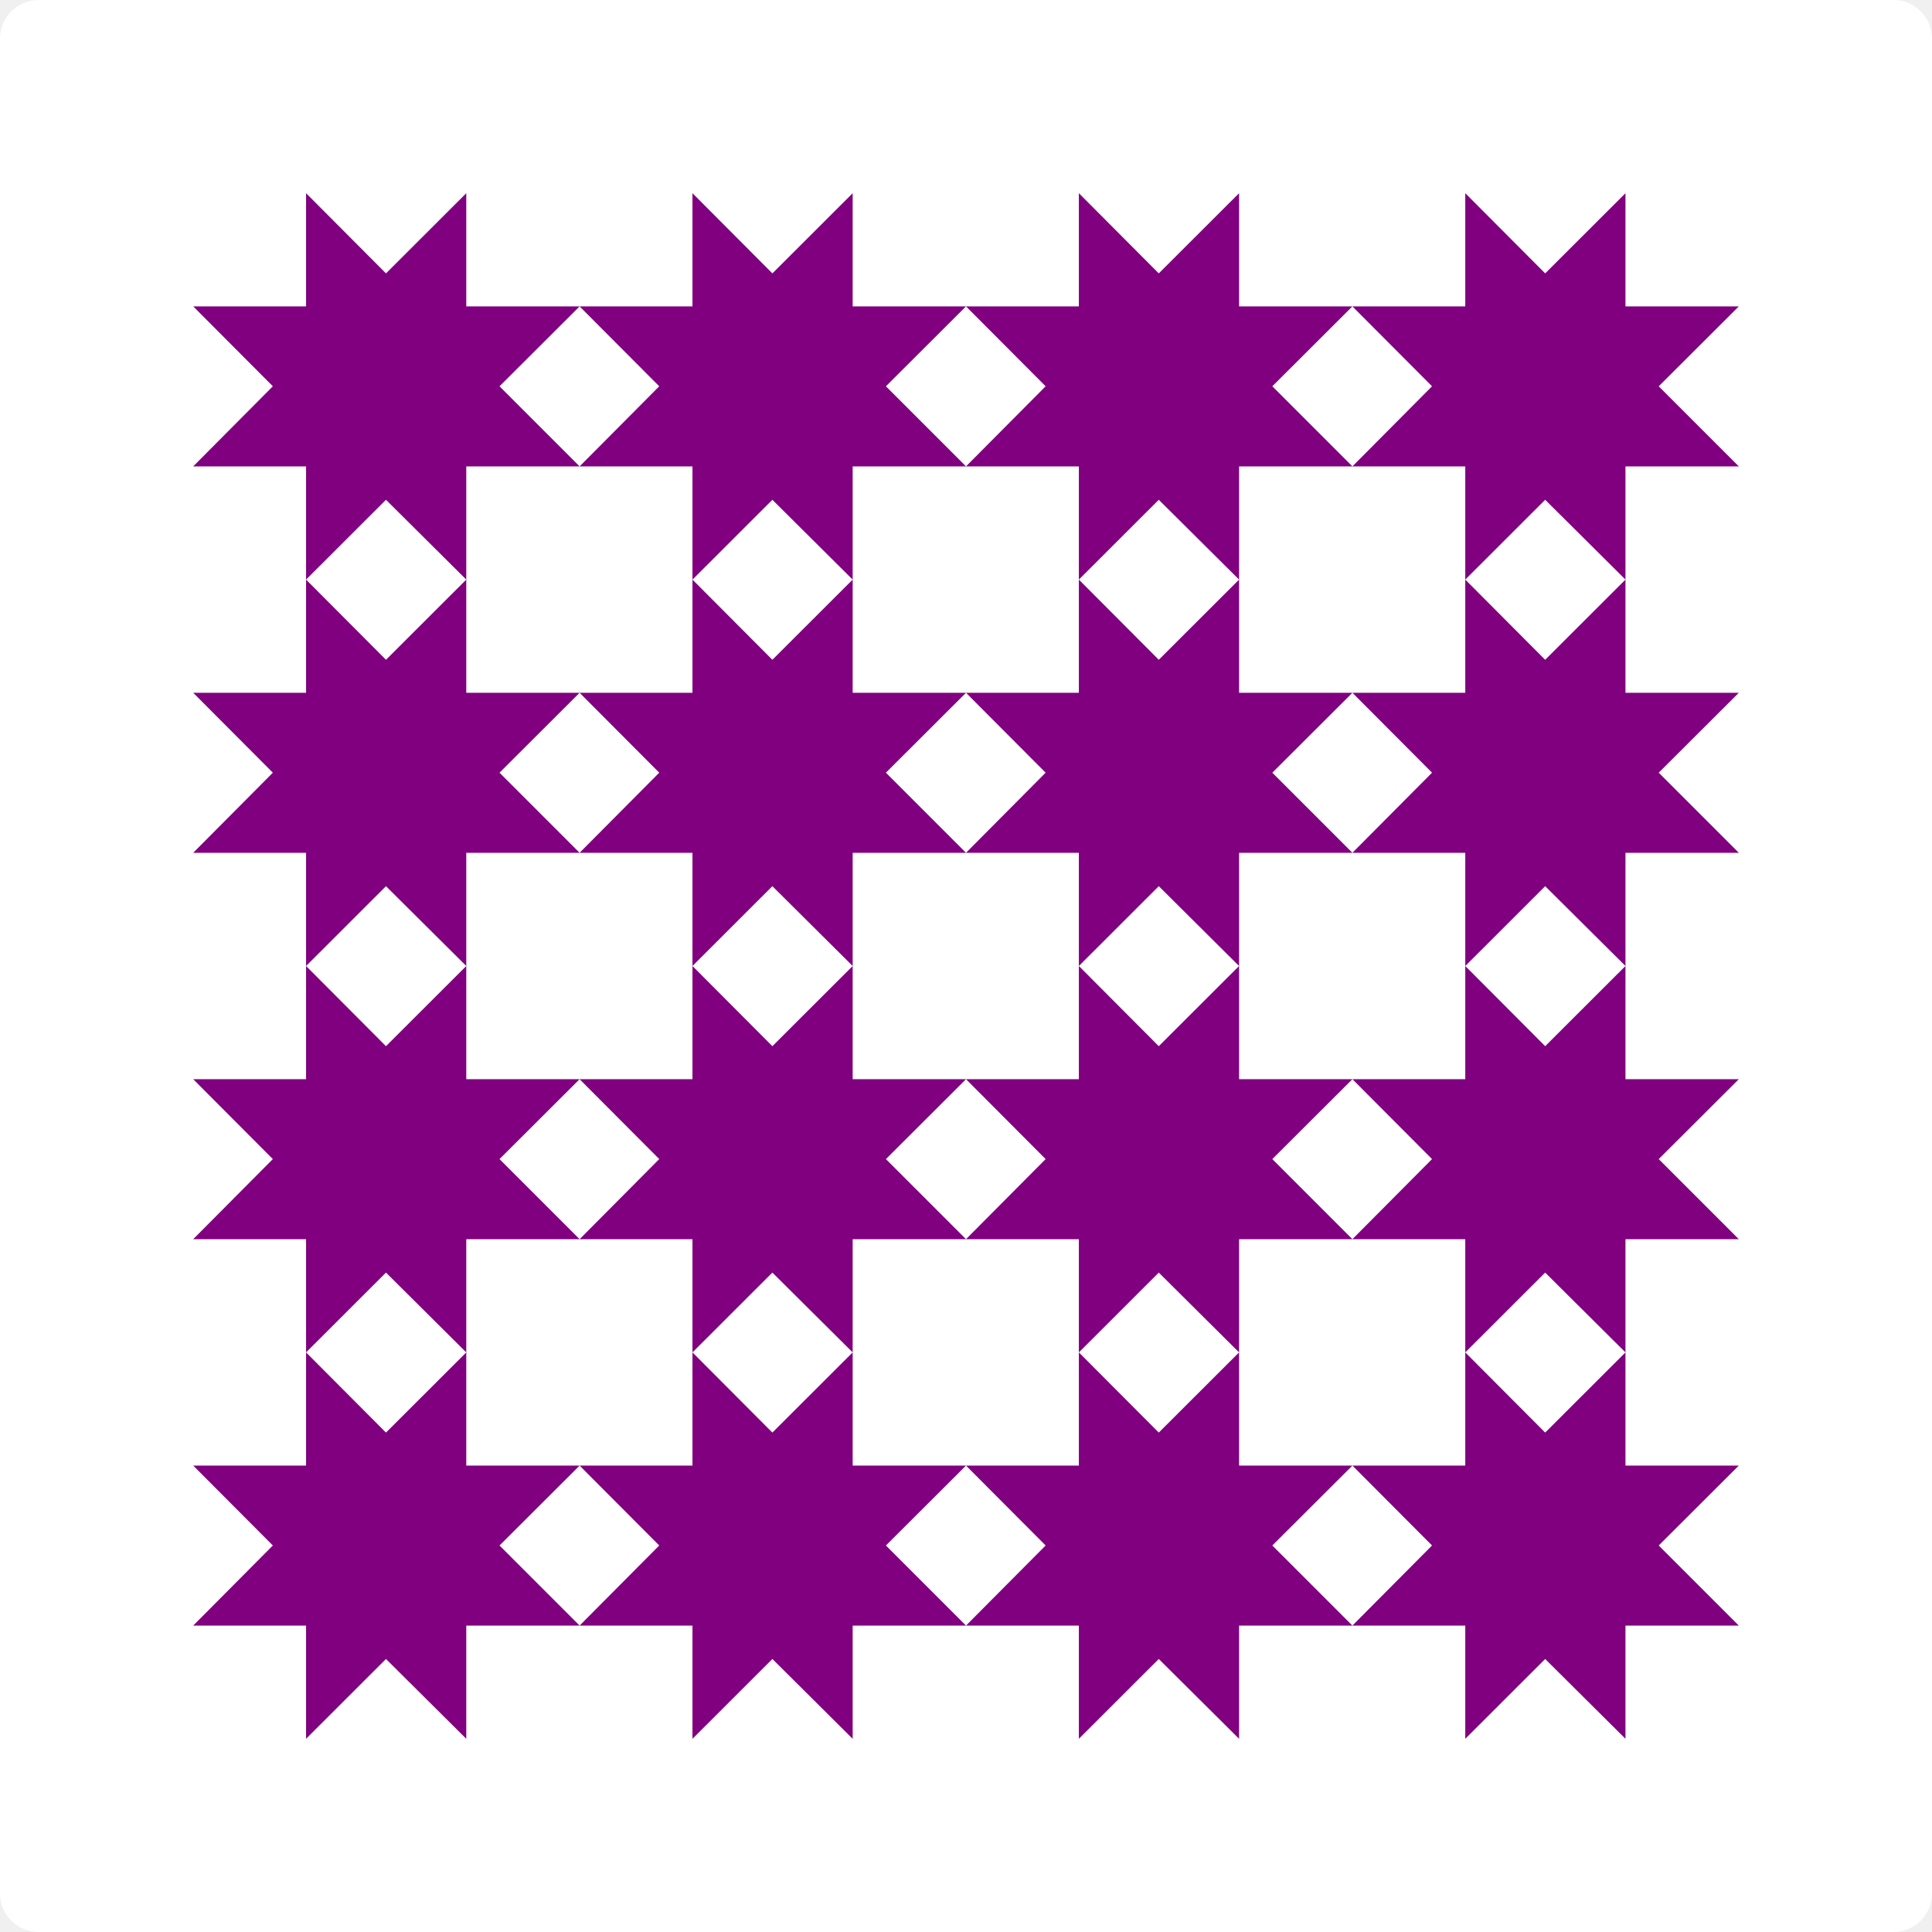
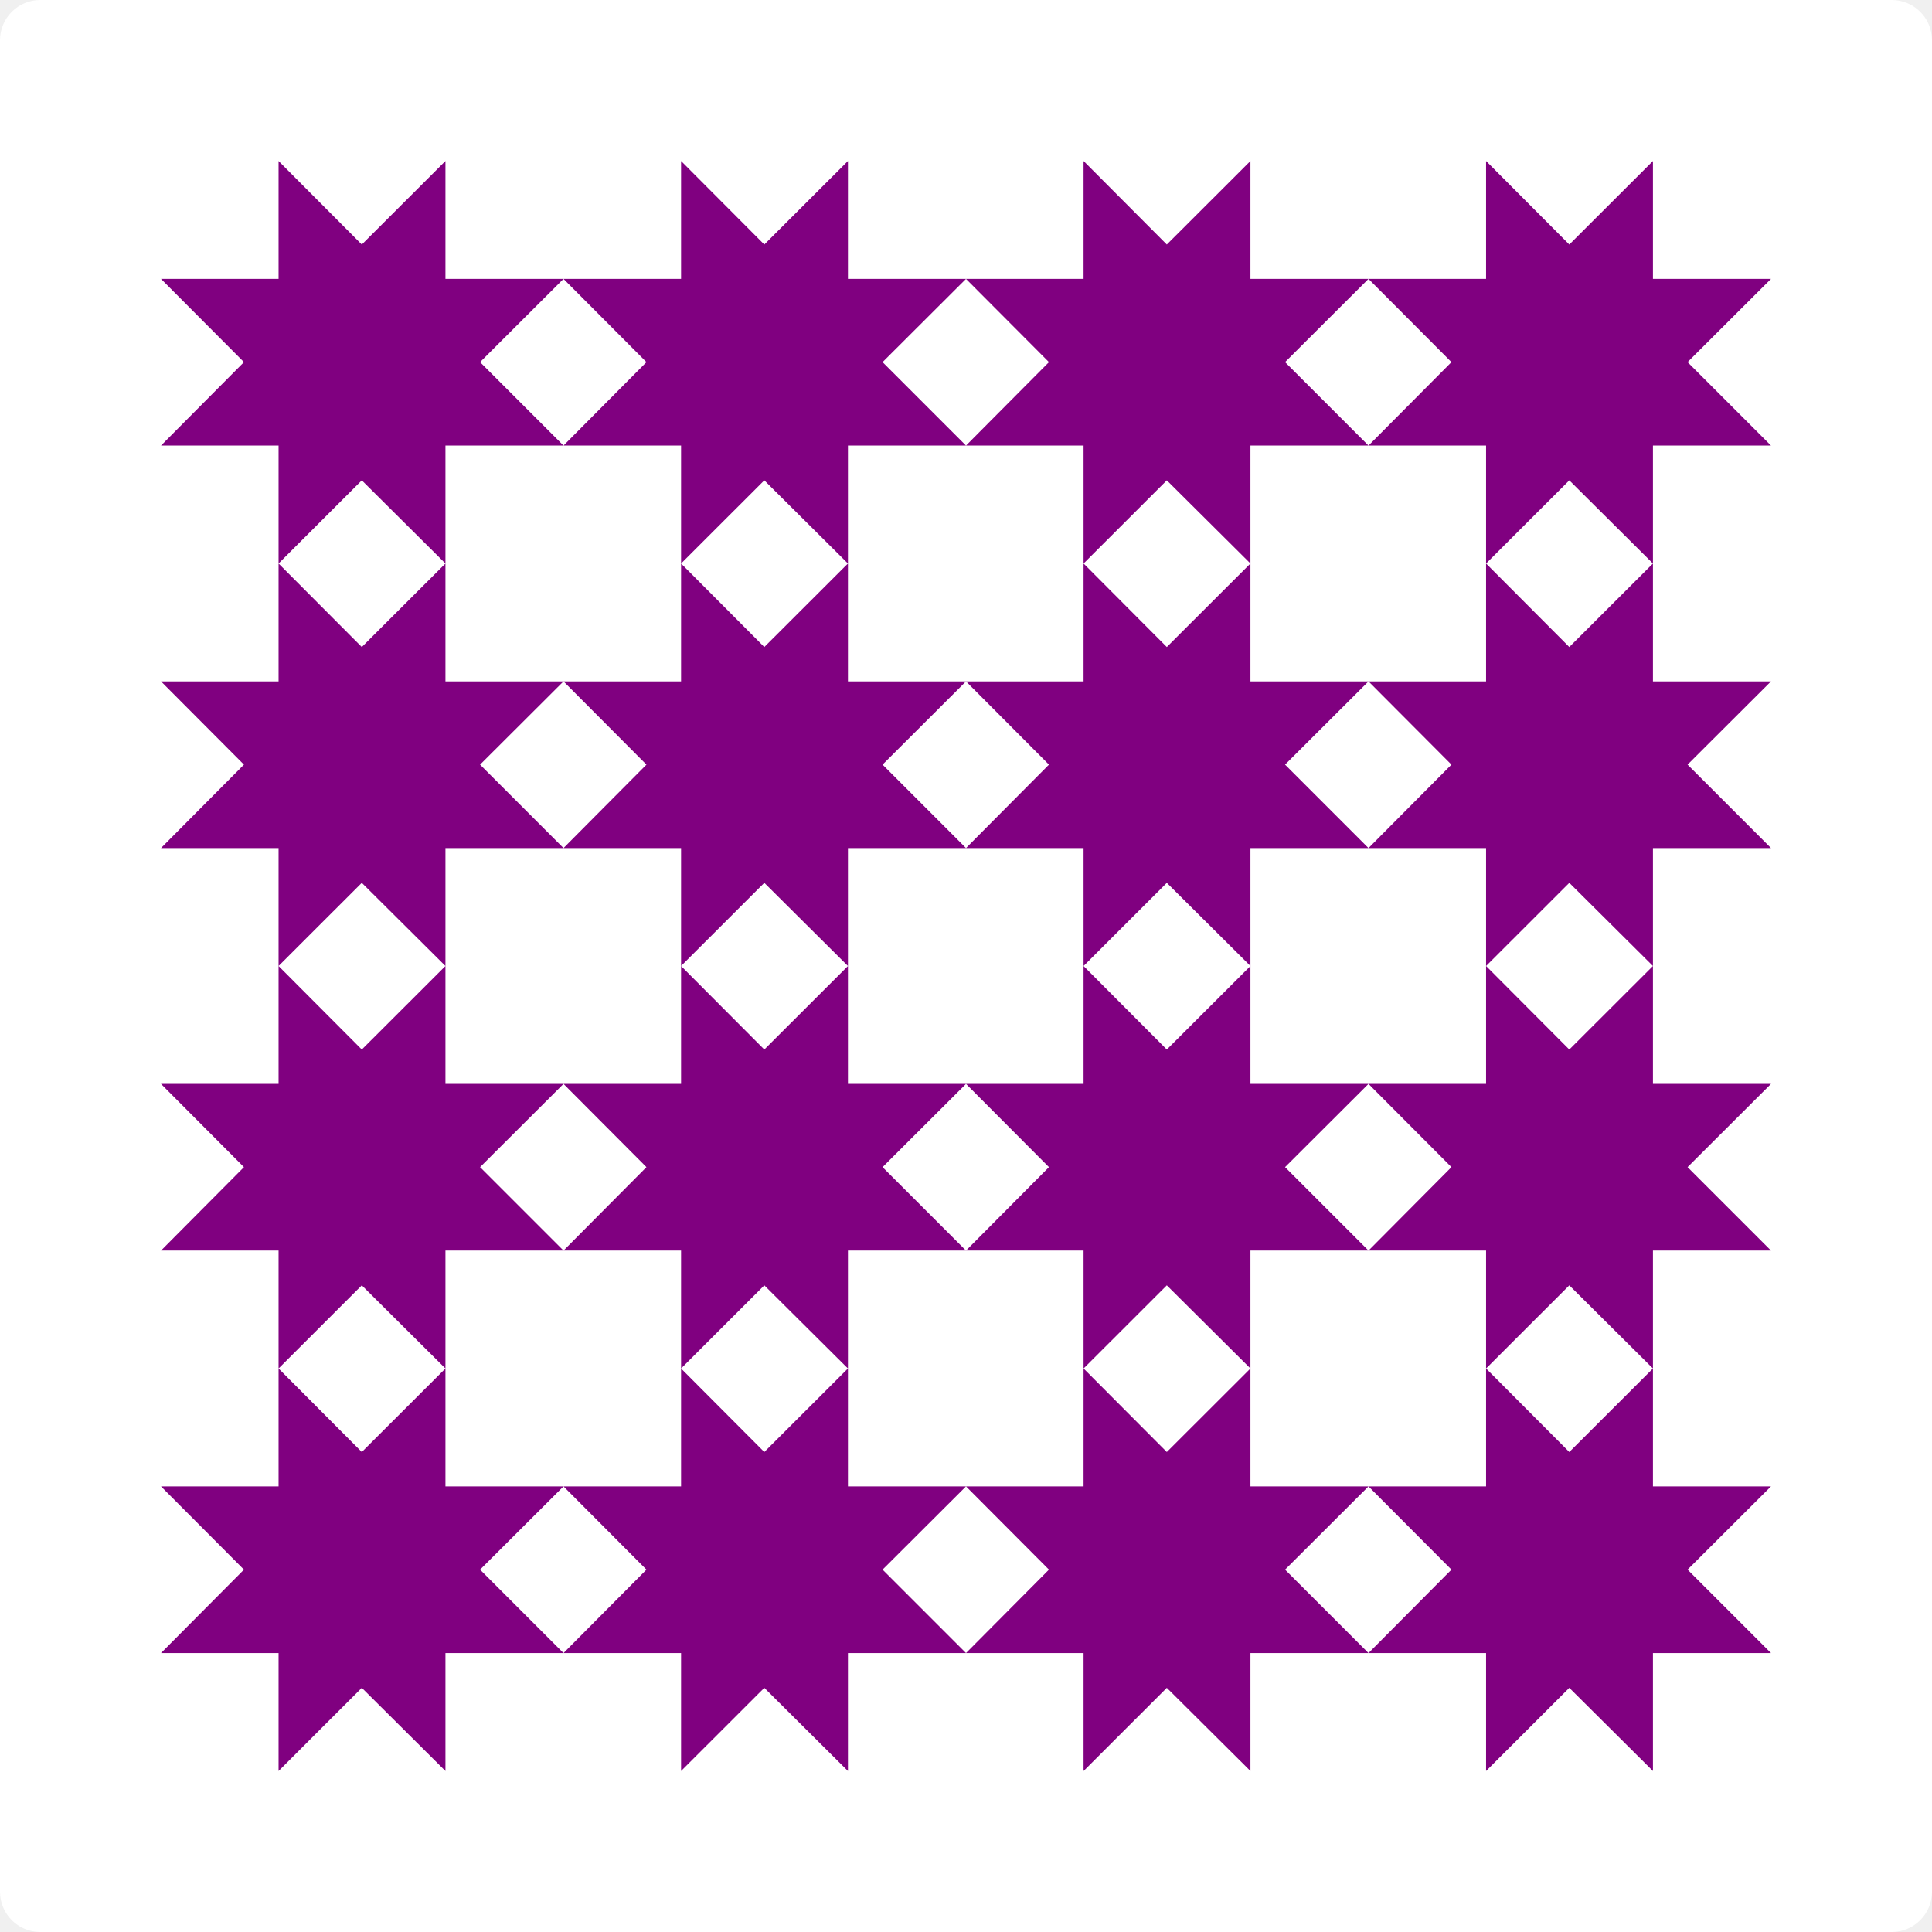
- <svg width="50" height="50">
-   <rect width="50" height="50" rx="1" fill="white" />
+ <svg width="48" height="48">
+   <rect width="48" height="48" rx="1" fill="white" />
  <symbol id="star">
    <path d="m 7.067,10 v -2.93 h 2.933 l -2.073,-2.073 2.073,-2.068 h -2.933 v -2.929 l -2.078,2.075 -2.068,-2.075 v 2.929 h -2.921 l 2.061,2.068 -2.061,2.073 h 2.921 v 2.93 l 2.068,-2.066 2.078,2.066 " fill="purple" />
  </symbol>
-   <use id="star-1-1" href="#star" class="tile-row-1 tile-row-first tile-col-1 tile-col-first" x="5" y="5" />
-   <use id="star-1-2" href="#star" class="tile-row-1 tile-row-first tile-col-2" x="15" y="5" />
-   <use id="star-1-3" href="#star" class="tile-row-1 tile-row-first tile-col-3" x="25" y="5" />
-   <use id="star-1-4" href="#star" class="tile-row-1 tile-row-first tile-col-4 tile-col-last" x="35" y="5" />
-   <use id="star-2-1" href="#star" class="tile-row-2 tile-col-1 tile-col-first" x="5" y="15" />
-   <use id="star-2-2" href="#star" class="tile-row-2 tile-col-2" x="15" y="15" />
-   <use id="star-2-3" href="#star" class="tile-row-2 tile-col-3" x="25" y="15" />
-   <use id="star-2-4" href="#star" class="tile-row-2 tile-col-4 tile-col-last" x="35" y="15" />
-   <use id="star-3-1" href="#star" class="tile-row-3 tile-col-1 tile-col-first" x="5" y="25" />
-   <use id="star-3-2" href="#star" class="tile-row-3 tile-col-2" x="15" y="25" />
-   <use id="star-3-3" href="#star" class="tile-row-3 tile-col-3" x="25" y="25" />
-   <use id="star-3-4" href="#star" class="tile-row-3 tile-col-4 tile-col-last" x="35" y="25" />
-   <use id="star-4-1" href="#star" class="tile-row-4 tile-row-last tile-col-1 tile-col-first" x="5" y="35" />
-   <use id="star-4-2" href="#star" class="tile-row-4 tile-row-last tile-col-2" x="15" y="35" />
-   <use id="star-4-3" href="#star" class="tile-row-4 tile-row-last tile-col-3" x="25" y="35" />
-   <use id="star-4-4" href="#star" class="tile-row-4 tile-row-last tile-col-4 tile-col-last" x="35" y="35" />
+   <use id="star-1-1" href="#star" class="tile-row-1 tile-row-first tile-col-1 tile-col-first" x="4" y="4" />
+   <use id="star-1-2" href="#star" class="tile-row-1 tile-row-first tile-col-2" x="14" y="4" />
+   <use id="star-1-3" href="#star" class="tile-row-1 tile-row-first tile-col-3" x="24" y="4" />
+   <use id="star-1-4" href="#star" class="tile-row-1 tile-row-first tile-col-4 tile-col-last" x="34" y="4" />
+   <use id="star-2-1" href="#star" class="tile-row-2 tile-col-1 tile-col-first" x="4" y="14" />
+   <use id="star-2-2" href="#star" class="tile-row-2 tile-col-2" x="14" y="14" />
+   <use id="star-2-3" href="#star" class="tile-row-2 tile-col-3" x="24" y="14" />
+   <use id="star-2-4" href="#star" class="tile-row-2 tile-col-4 tile-col-last" x="34" y="14" />
+   <use id="star-3-1" href="#star" class="tile-row-3 tile-col-1 tile-col-first" x="4" y="24" />
+   <use id="star-3-2" href="#star" class="tile-row-3 tile-col-2" x="14" y="24" />
+   <use id="star-3-3" href="#star" class="tile-row-3 tile-col-3" x="24" y="24" />
+   <use id="star-3-4" href="#star" class="tile-row-3 tile-col-4 tile-col-last" x="34" y="24" />
+   <use id="star-4-1" href="#star" class="tile-row-4 tile-row-last tile-col-1 tile-col-first" x="4" y="34" />
+   <use id="star-4-2" href="#star" class="tile-row-4 tile-row-last tile-col-2" x="14" y="34" />
+   <use id="star-4-3" href="#star" class="tile-row-4 tile-row-last tile-col-3" x="24" y="34" />
+   <use id="star-4-4" href="#star" class="tile-row-4 tile-row-last tile-col-4 tile-col-last" x="34" y="34" />
</svg>
